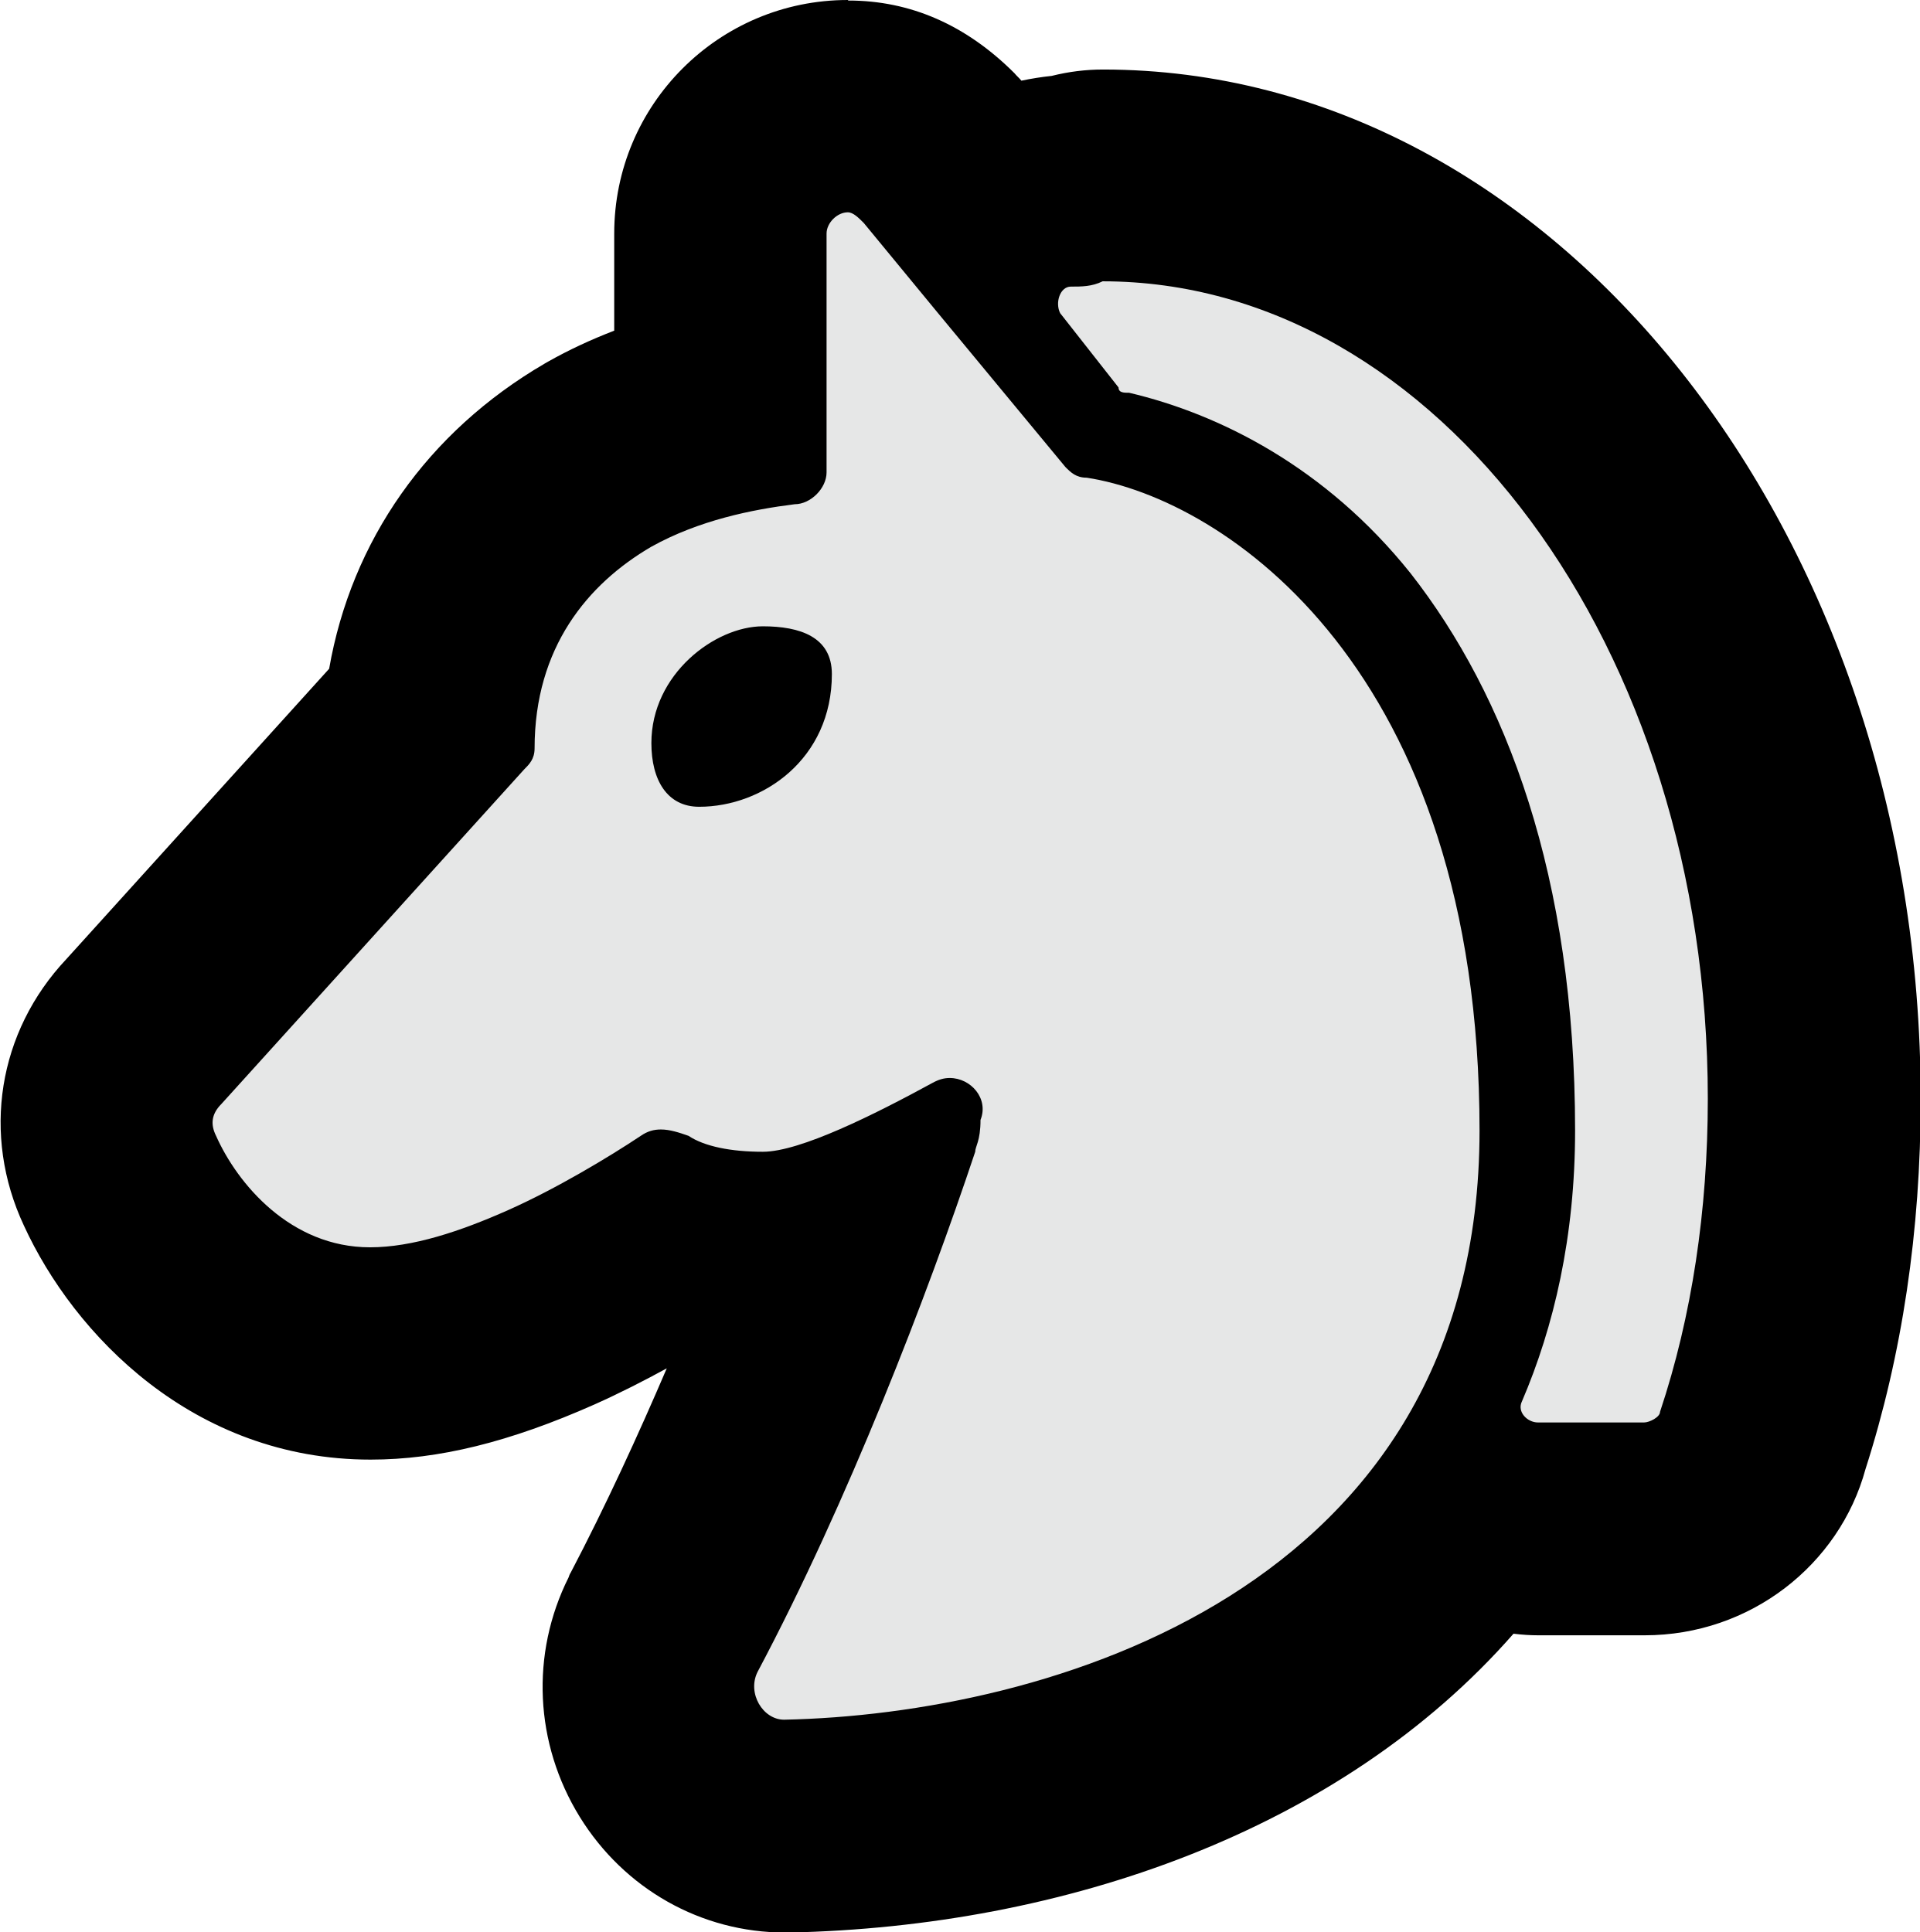
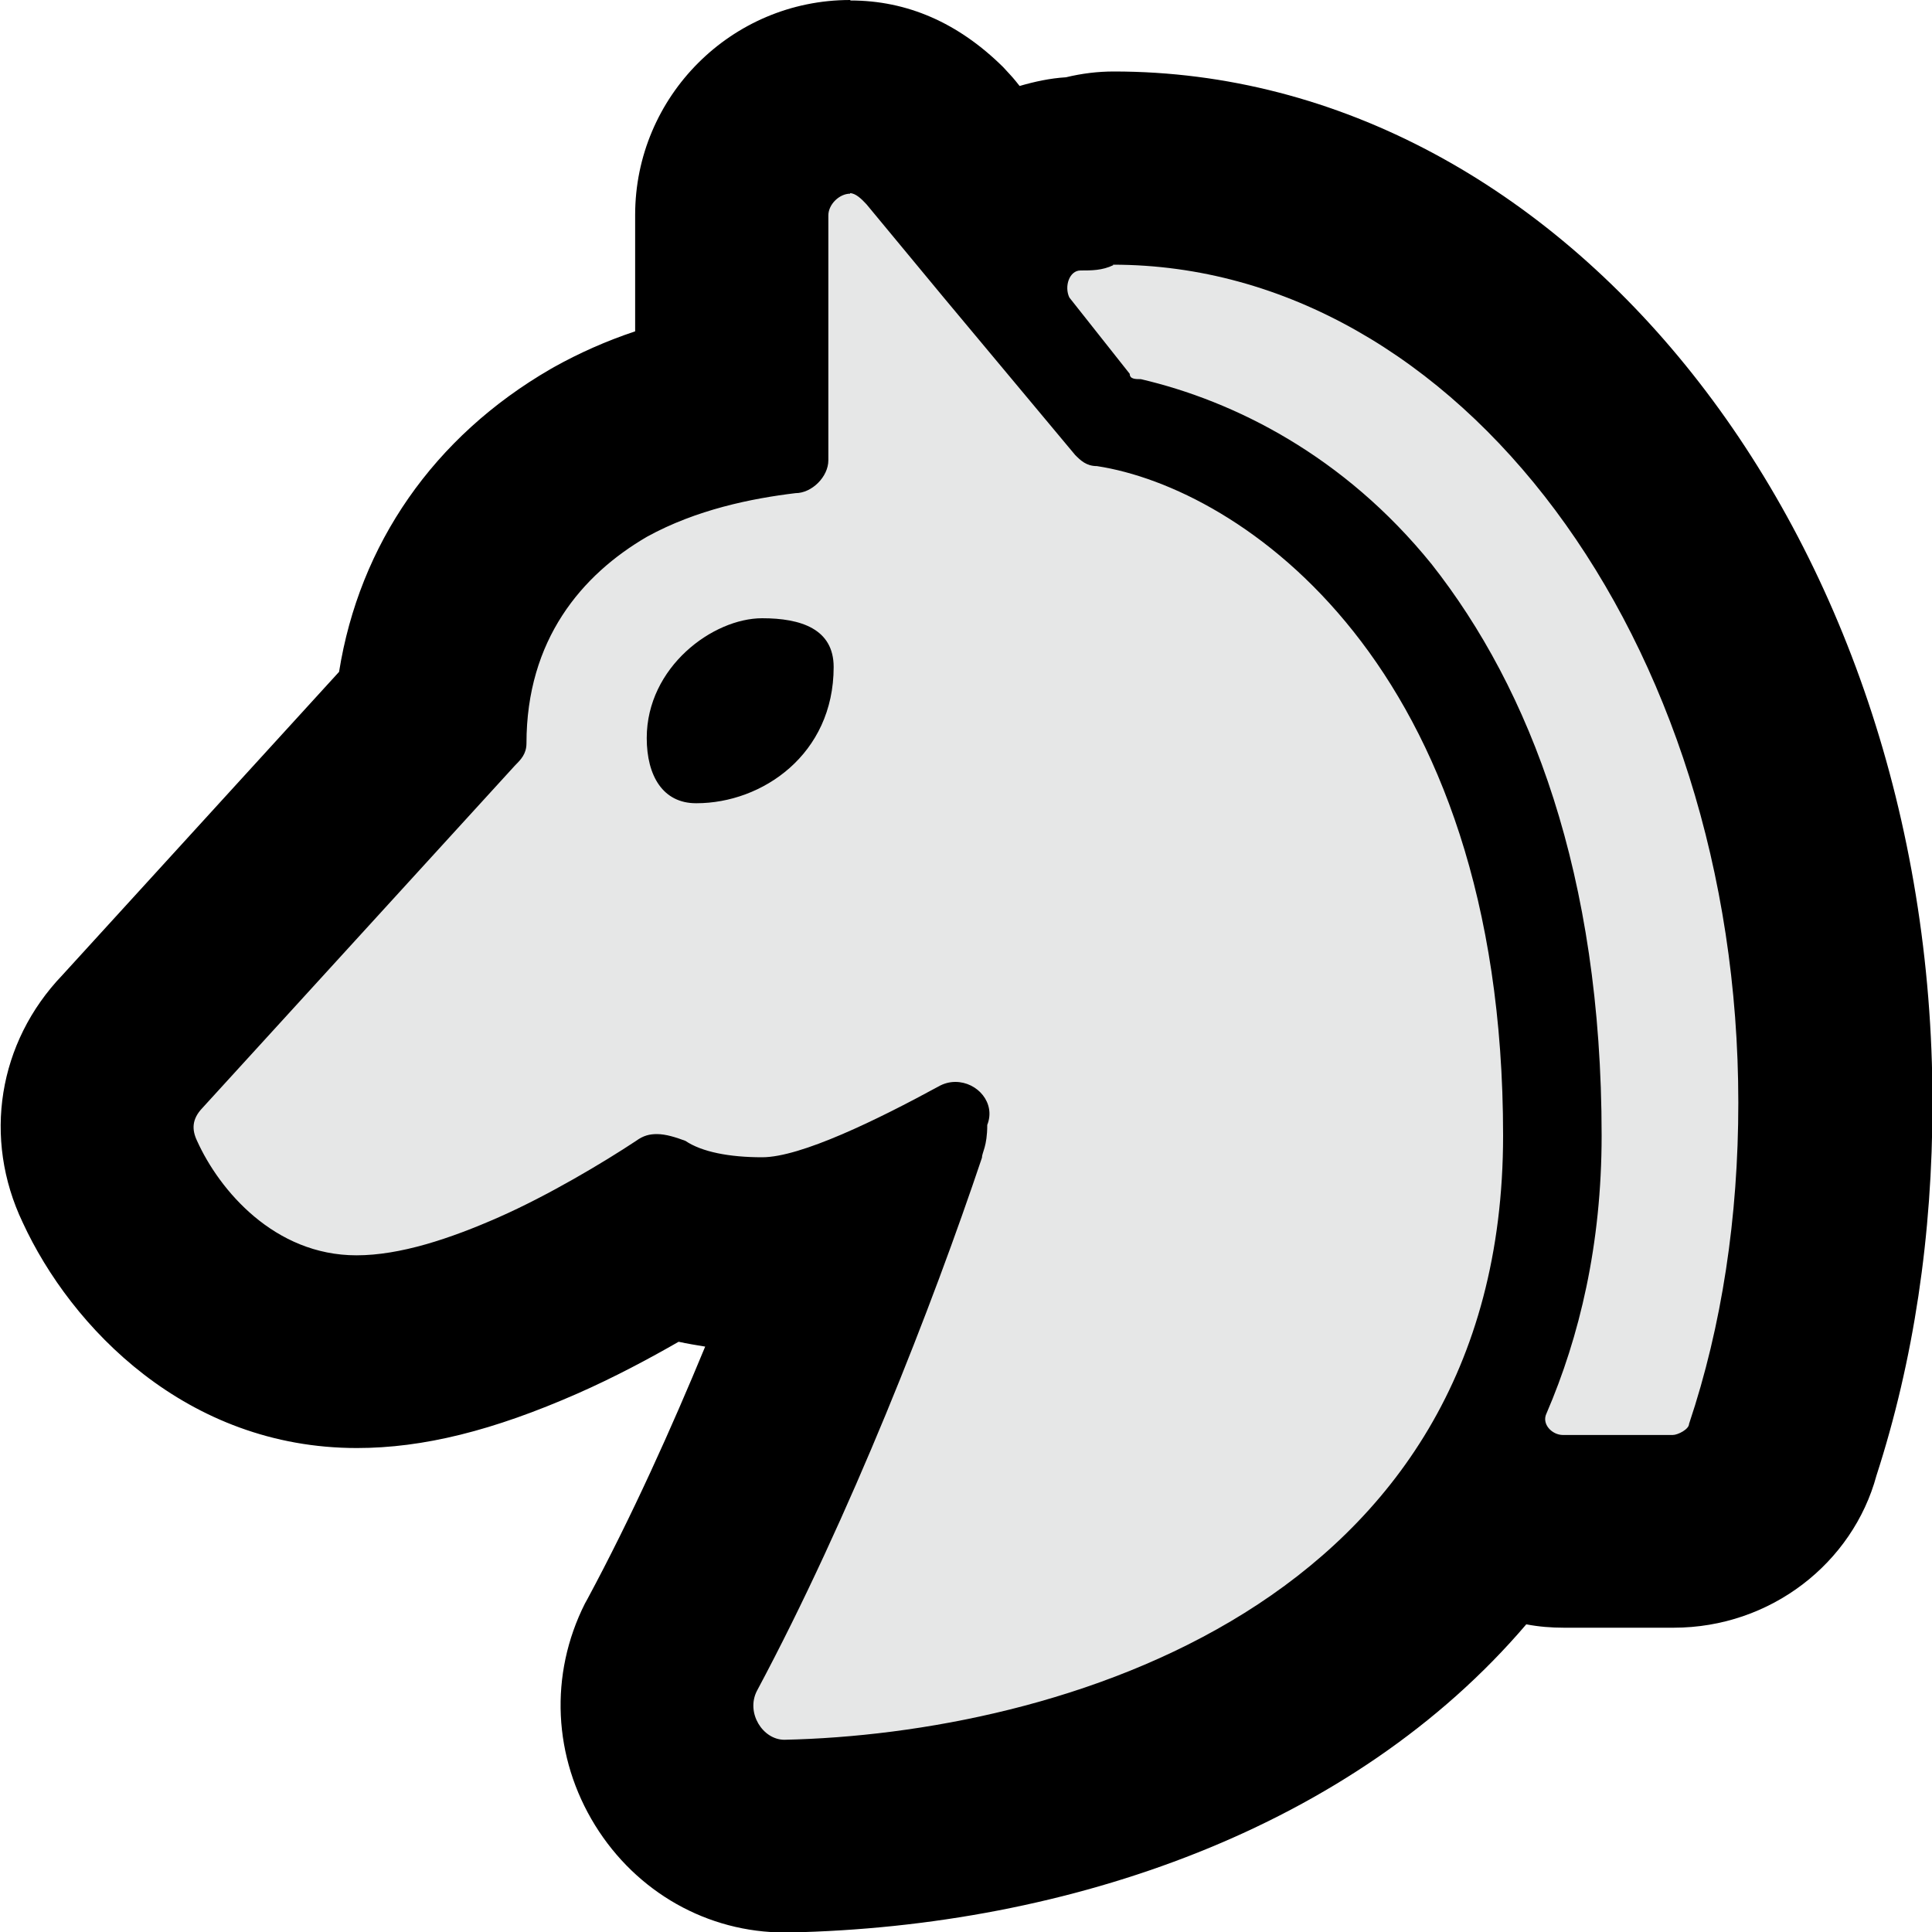
- <svg xmlns="http://www.w3.org/2000/svg" id="Layer_1" data-name="Layer 1" viewBox="0 0 36.16 36.4">
+ <svg xmlns="http://www.w3.org/2000/svg" id="Layer_1" data-name="Layer 1" viewBox="0 0 40 40">
  <defs>
    <style>
      .cls-1 {
        fill: #e6e7e7;
        fill-rule: evenodd;
      }
    </style>
  </defs>
-   <path class="cls-1" d="m14.77,34.4c-.88,0-1.69-.46-2.16-1.23-.49-.79-.53-1.75-.12-2.57,1.3-2.45,2.4-5.16,3.13-7.12-.48.15-.88.21-1.24.21-.67,0-1.26-.09-1.77-.27-.67.41-1.47.86-2.22,1.2-1.34.6-2.42.87-3.41.87-2.41,0-4.05-1.77-4.73-3.29-.46-.92-.28-2.03.51-2.82l5.34-5.91c.18-2.09,1.29-3.81,3.16-4.91.69-.39,1.45-.67,2.31-.86v-3.31c0-1.3,1.1-2.4,2.4-2.4.93,0,1.5.57,1.71.79.05.05.09.09.13.14l.87,1.05c.4-.36.91-.57,1.46-.58.2-.07.41-.1.62-.1,7.39,0,13.4,7.81,13.4,17.4,0,2.29-.32,4.45-.96,6.41-.26,1.03-1.28,1.69-2.24,1.69h-2c-.44,0-.87-.13-1.23-.35-2.77,3.94-7.86,5.85-12.92,5.95-.01,0-.03,0-.04,0Z" />
-   <path d="m15.97,4c.1,0,.2.1.3.2l1.4,1.7,2.4,2.9c.1.1.2.2.4.2,2.6.4,7.4,3.6,7.4,12.3s-8.2,11-13.1,11.1c-.4,0-.7-.5-.5-.9,1.7-3.2,3.2-7.1,4.1-9.8,0-.1.1-.2.1-.6.16-.4-.18-.79-.58-.79-.11,0-.21.03-.32.09-1.1.6-2.5,1.3-3.2,1.3-.6,0-1.1-.1-1.4-.3-.17-.06-.35-.12-.52-.12-.13,0-.25.03-.38.12-.6.4-1.6,1-2.5,1.4-.9.4-1.8.7-2.6.7-1.5,0-2.5-1.2-2.9-2.1-.1-.2-.1-.4.1-.6l5.7-6.3c.1-.1.2-.2.2-.4,0-1.9,1-3.1,2.2-3.8.9-.5,1.9-.7,2.7-.8.3,0,.6-.3.6-.6v-4.5c0-.2.2-.4.4-.4m-2.8,11.2c1.2,0,2.5-.9,2.5-2.5,0-.7-.6-.9-1.3-.9-.9,0-2.1.9-2.1,2.2,0,.7.3,1.2.9,1.2m7.6-9.9c6.3,0,11.4,6.9,11.4,15.4,0,2.1-.3,4.1-.9,5.9,0,.1-.2.2-.3.2h-2c-.2,0-.4-.2-.3-.4.6-1.4,1-3.1,1-5.1,0-4.8-1.3-8.2-3.1-10.5-1.6-2-3.6-3-5.3-3.4-.1,0-.2,0-.2-.1l-1.1-1.4c-.1-.2,0-.5.2-.5s.4,0,.6-.1M15.97,0c-2.43,0-4.4,1.97-4.4,4.4v1.83c-.44.17-.85.36-1.24.58-.02.01-.05.03-.07.04-2.21,1.29-3.64,3.34-4.06,5.75l-4.95,5.47c-1.29,1.37-1.6,3.31-.8,5.02.94,2.05,3.19,4.41,6.53,4.41,1.28,0,2.62-.33,4.22-1.04.47-.21.94-.45,1.36-.68-.54,1.26-1.15,2.59-1.81,3.85-.02.03-.03.06-.04.09-.72,1.44-.64,3.13.21,4.51.84,1.36,2.29,2.18,3.87,2.18.03,0,.05,0,.08,0,5.17-.11,10.38-1.91,13.64-5.63.16.02.32.03.47.03h2c1.99,0,3.67-1.33,4.16-3.13.69-2.15,1.04-4.49,1.04-6.97,0-10.7-6.91-19.4-15.4-19.4-.33,0-.65.04-.97.12-.19.02-.38.05-.57.09-.04-.05-.09-.09-.13-.14-.91-.91-1.96-1.37-3.13-1.37h0Z" />
+   <path class="cls-1" d="m16.23,38c-.91,0-1.74-.48-2.23-1.27-.5-.81-.55-1.8-.12-2.64,1.6-2.98,2.93-6.3,3.76-8.55-.75.28-1.34.41-1.86.41-.79,0-1.47-.11-2.04-.33-.76.47-1.72,1.01-2.61,1.4-1.48.65-2.68.96-3.76.96-2.61,0-4.39-1.91-5.12-3.55-.48-.95-.29-2.1.53-2.91l6.14-6.73c.18-2.3,1.4-4.21,3.48-5.41.81-.45,1.72-.77,2.75-.98v-3.94c0-1.33,1.12-2.45,2.45-2.45.94,0,1.53.58,1.75.81.05.05.09.09.13.14l1.18,1.43c.43-.5,1.04-.8,1.71-.8h.02c.21-.07.44-.11.66-.11,8.25,0,14.95,8.68,14.95,19.35,0,2.56-.36,4.97-1.08,7.16-.26,1.04-1.3,1.72-2.28,1.72h-2.27c-.54,0-1.06-.19-1.48-.51-3.06,4.52-8.86,6.71-14.61,6.82-.01,0-.03,0-.04,0Z" />
+   <path d="m17.6,4c.11,0,.23.11.34.23l1.59,1.92,2.73,3.27c.11.11.23.23.45.23,2.95.45,8.41,4.06,8.41,13.86s-9.32,12.39-14.88,12.51c-.45,0-.8-.56-.57-1.01,1.93-3.61,3.64-8,4.66-11.04,0-.11.11-.23.11-.68.18-.45-.2-.89-.66-.89-.12,0-.24.03-.36.1-1.25.68-2.84,1.46-3.64,1.46-.68,0-1.25-.11-1.59-.34-.19-.07-.4-.14-.59-.14-.15,0-.28.03-.43.14-.68.45-1.82,1.13-2.84,1.58s-2.05.79-2.95.79c-1.7,0-2.84-1.35-3.3-2.37-.11-.23-.11-.45.11-.68l6.48-7.1c.11-.11.23-.23.23-.45,0-2.14,1.14-3.49,2.5-4.28,1.02-.56,2.16-.79,3.07-.9.34,0,.68-.34.68-.68v-5.07c0-.23.23-.45.45-.45m-3.18,12.62c1.36,0,2.84-1.01,2.84-2.82,0-.79-.68-1.01-1.48-1.01-1.02,0-2.39,1.01-2.39,2.48,0,.79.34,1.35,1.02,1.35m8.63-11.15c7.16,0,12.95,7.77,12.95,17.35,0,2.37-.34,4.62-1.02,6.65,0,.11-.23.23-.34.23h-2.27c-.23,0-.45-.23-.34-.45.68-1.58,1.14-3.49,1.14-5.75,0-5.41-1.48-9.24-3.52-11.83-1.82-2.25-4.09-3.38-6.02-3.83-.11,0-.23,0-.23-.11l-1.25-1.58c-.11-.23,0-.56.23-.56s.45,0,.68-.11M17.6,0c-2.46,0-4.45,2-4.45,4.45v2.41c-.6.2-1.16.45-1.68.74-.02.01-.05.03-.07.04-2.42,1.4-3.96,3.63-4.38,6.27l-5.73,6.28c-1.33,1.39-1.65,3.38-.82,5.12,1,2.17,3.39,4.67,6.92,4.67,1.37,0,2.82-.36,4.57-1.13.75-.33,1.48-.72,2.09-1.07.18.04.37.07.55.1-.69,1.67-1.52,3.52-2.44,5.23-.02.03-.03.06-.05.09-.74,1.47-.66,3.18.21,4.59.86,1.39,2.33,2.22,3.93,2.22.03,0,.05,0,.08,0,5.82-.12,11.68-2.17,15.27-6.38.26.05.52.07.78.07h2.27c2.01,0,3.71-1.34,4.2-3.15.77-2.38,1.16-4.97,1.16-7.72,0-11.77-7.6-21.35-16.95-21.35-.33,0-.66.04-.99.12-.33.02-.65.09-.96.18l-.08-.1c-.08-.1-.17-.19-.26-.29-.93-.92-1.99-1.38-3.16-1.38h0Z" />
</svg>
